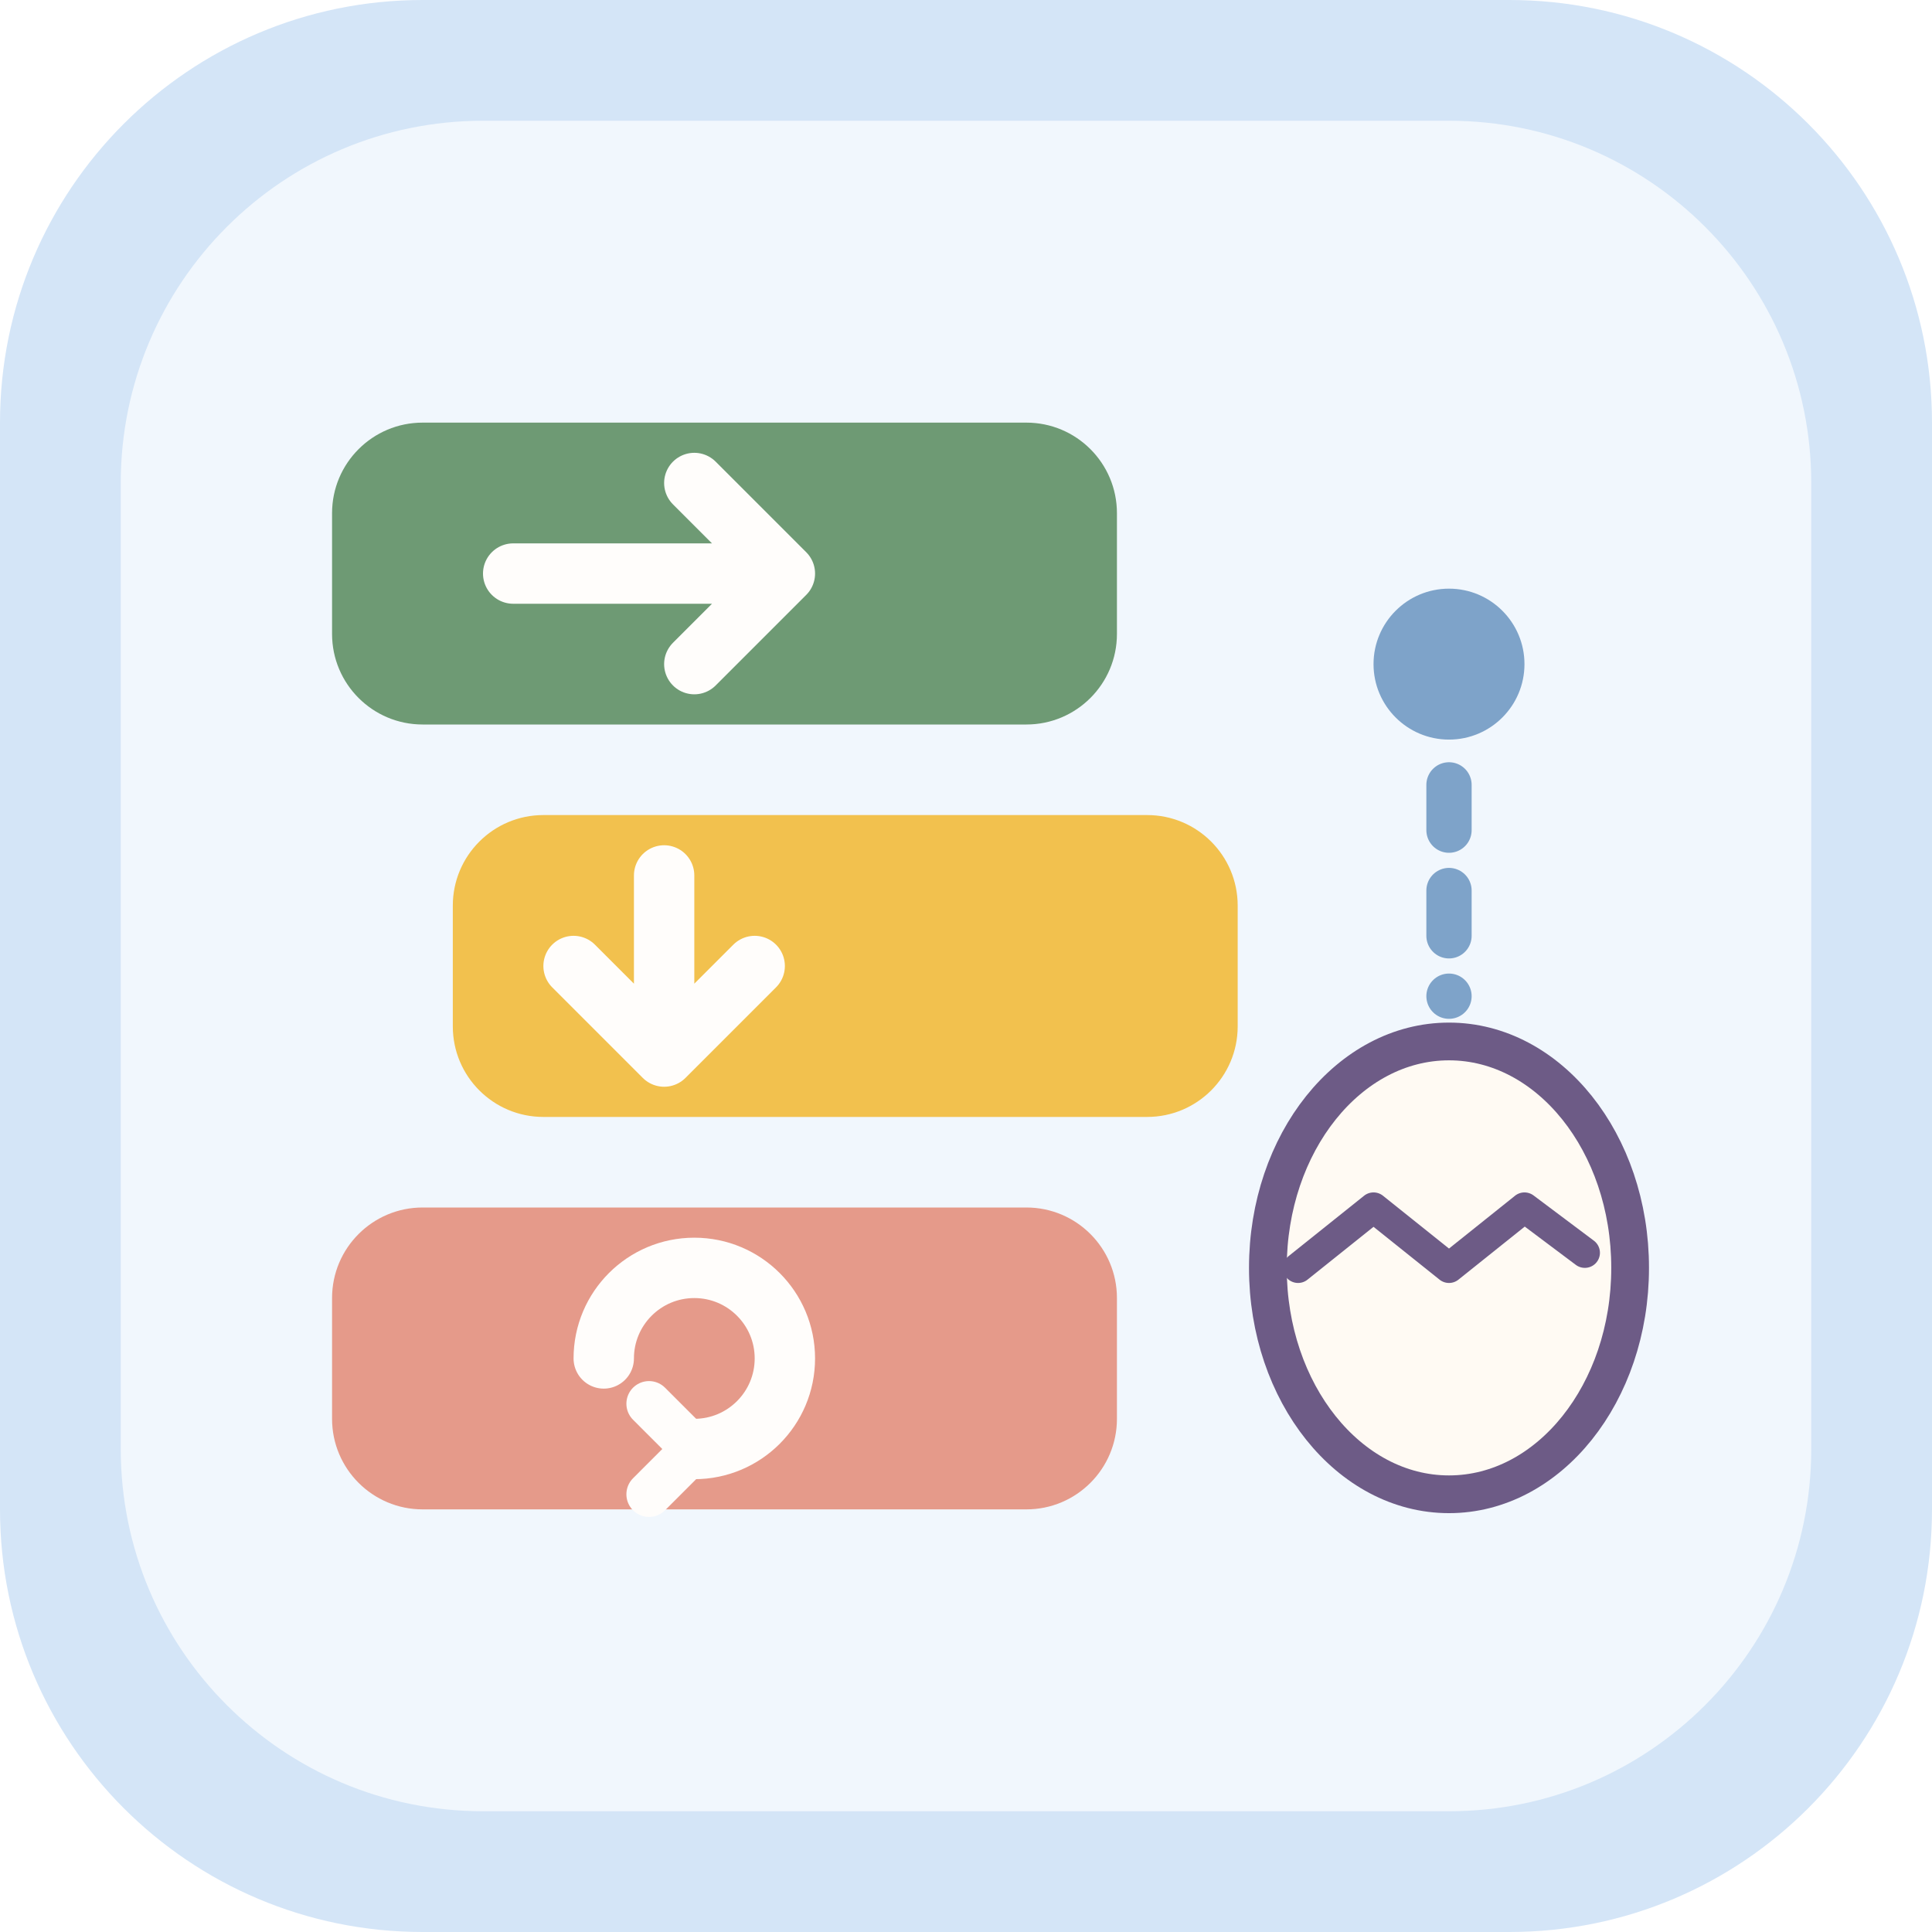
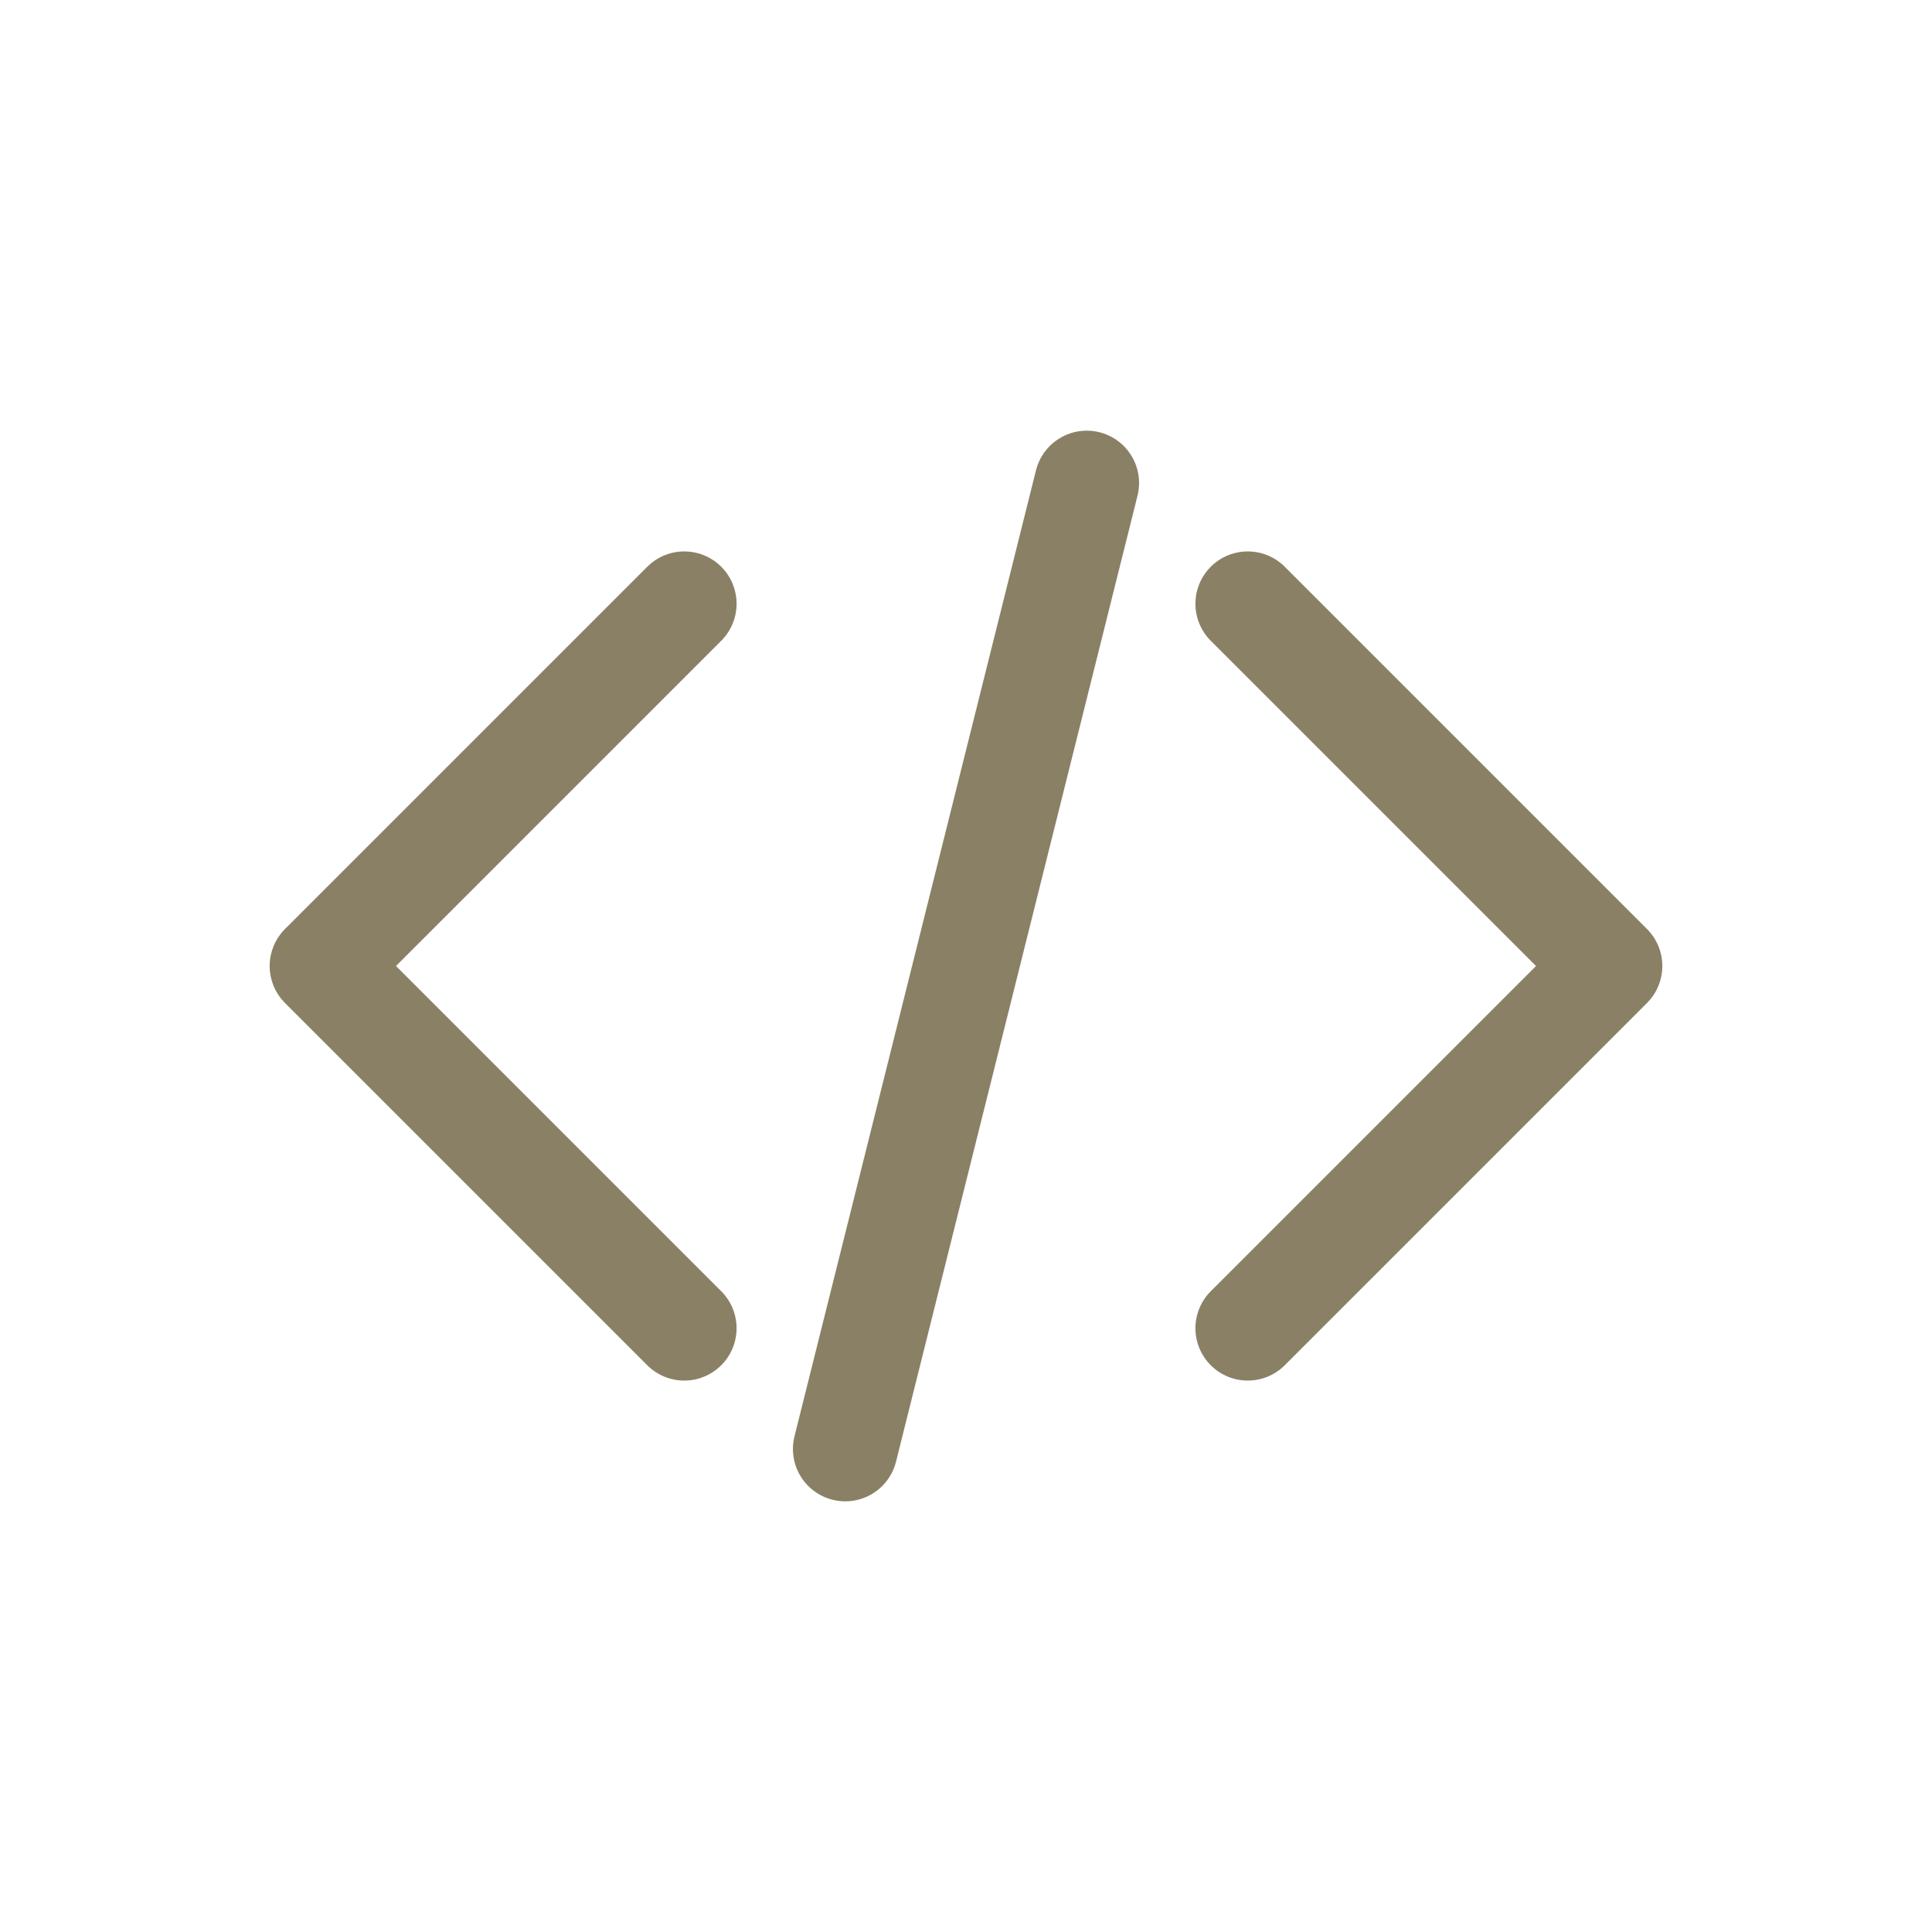
- <svg xmlns="http://www.w3.org/2000/svg" viewBox="0 0 128 128" role="img" aria-label="">
-   <rect width="128" height="128" rx="28" fill="#d4e5f7" />
-   <rect x="8" y="8" width="112" height="112" rx="24" fill="#f1f7fd" />
-   <rect x="22" y="28" width="52" height="20" rx="6" fill="#6e9a74" />
-   <path d="M34 38h18m-6-6 6 6-6 6" fill="none" stroke="#fffdfb" stroke-width="4" stroke-linecap="round" stroke-linejoin="round" />
-   <rect x="30" y="54" width="52" height="20" rx="6" fill="#f2c14e" />
-   <path d="M44 58v12m-6-6 6 6 6-6" fill="none" stroke="#fffdfb" stroke-width="4" stroke-linecap="round" stroke-linejoin="round" />
-   <rect x="22" y="80" width="52" height="20" rx="6" fill="#e59a8a" />
-   <path d="M40 90a6 6 0 1 1 6 6" fill="none" stroke="#fffdfb" stroke-width="4" stroke-linecap="round" />
-   <path d="M46 96l-3 3m3-3-3-3" fill="none" stroke="#fffdfb" stroke-width="3" stroke-linecap="round" />
-   <ellipse cx="96" cy="84" rx="12" ry="15" fill="#fffaf3" stroke="#6d5b86" stroke-width="2.5" />
-   <path d="M86 84l5-4 5 4 5-4 4 3" fill="none" stroke="#6d5b86" stroke-width="2" stroke-linecap="round" stroke-linejoin="round" />
-   <circle cx="96" cy="44" r="5" fill="#7ea3c9" />
-   <path d="M96 52v14" stroke="#7ea3c9" stroke-width="3" stroke-dasharray="3 4" stroke-linecap="round" />
+ <svg xmlns="http://www.w3.org/2000/svg" viewBox="0 0 48 48">
+   <path d="M17 15l-9 9 9 9M31 15l9 9-9 9M27 12l-6 24" fill="none" stroke="#8a8065" stroke-width="2.6" stroke-linecap="round" stroke-linejoin="round" />
</svg>
